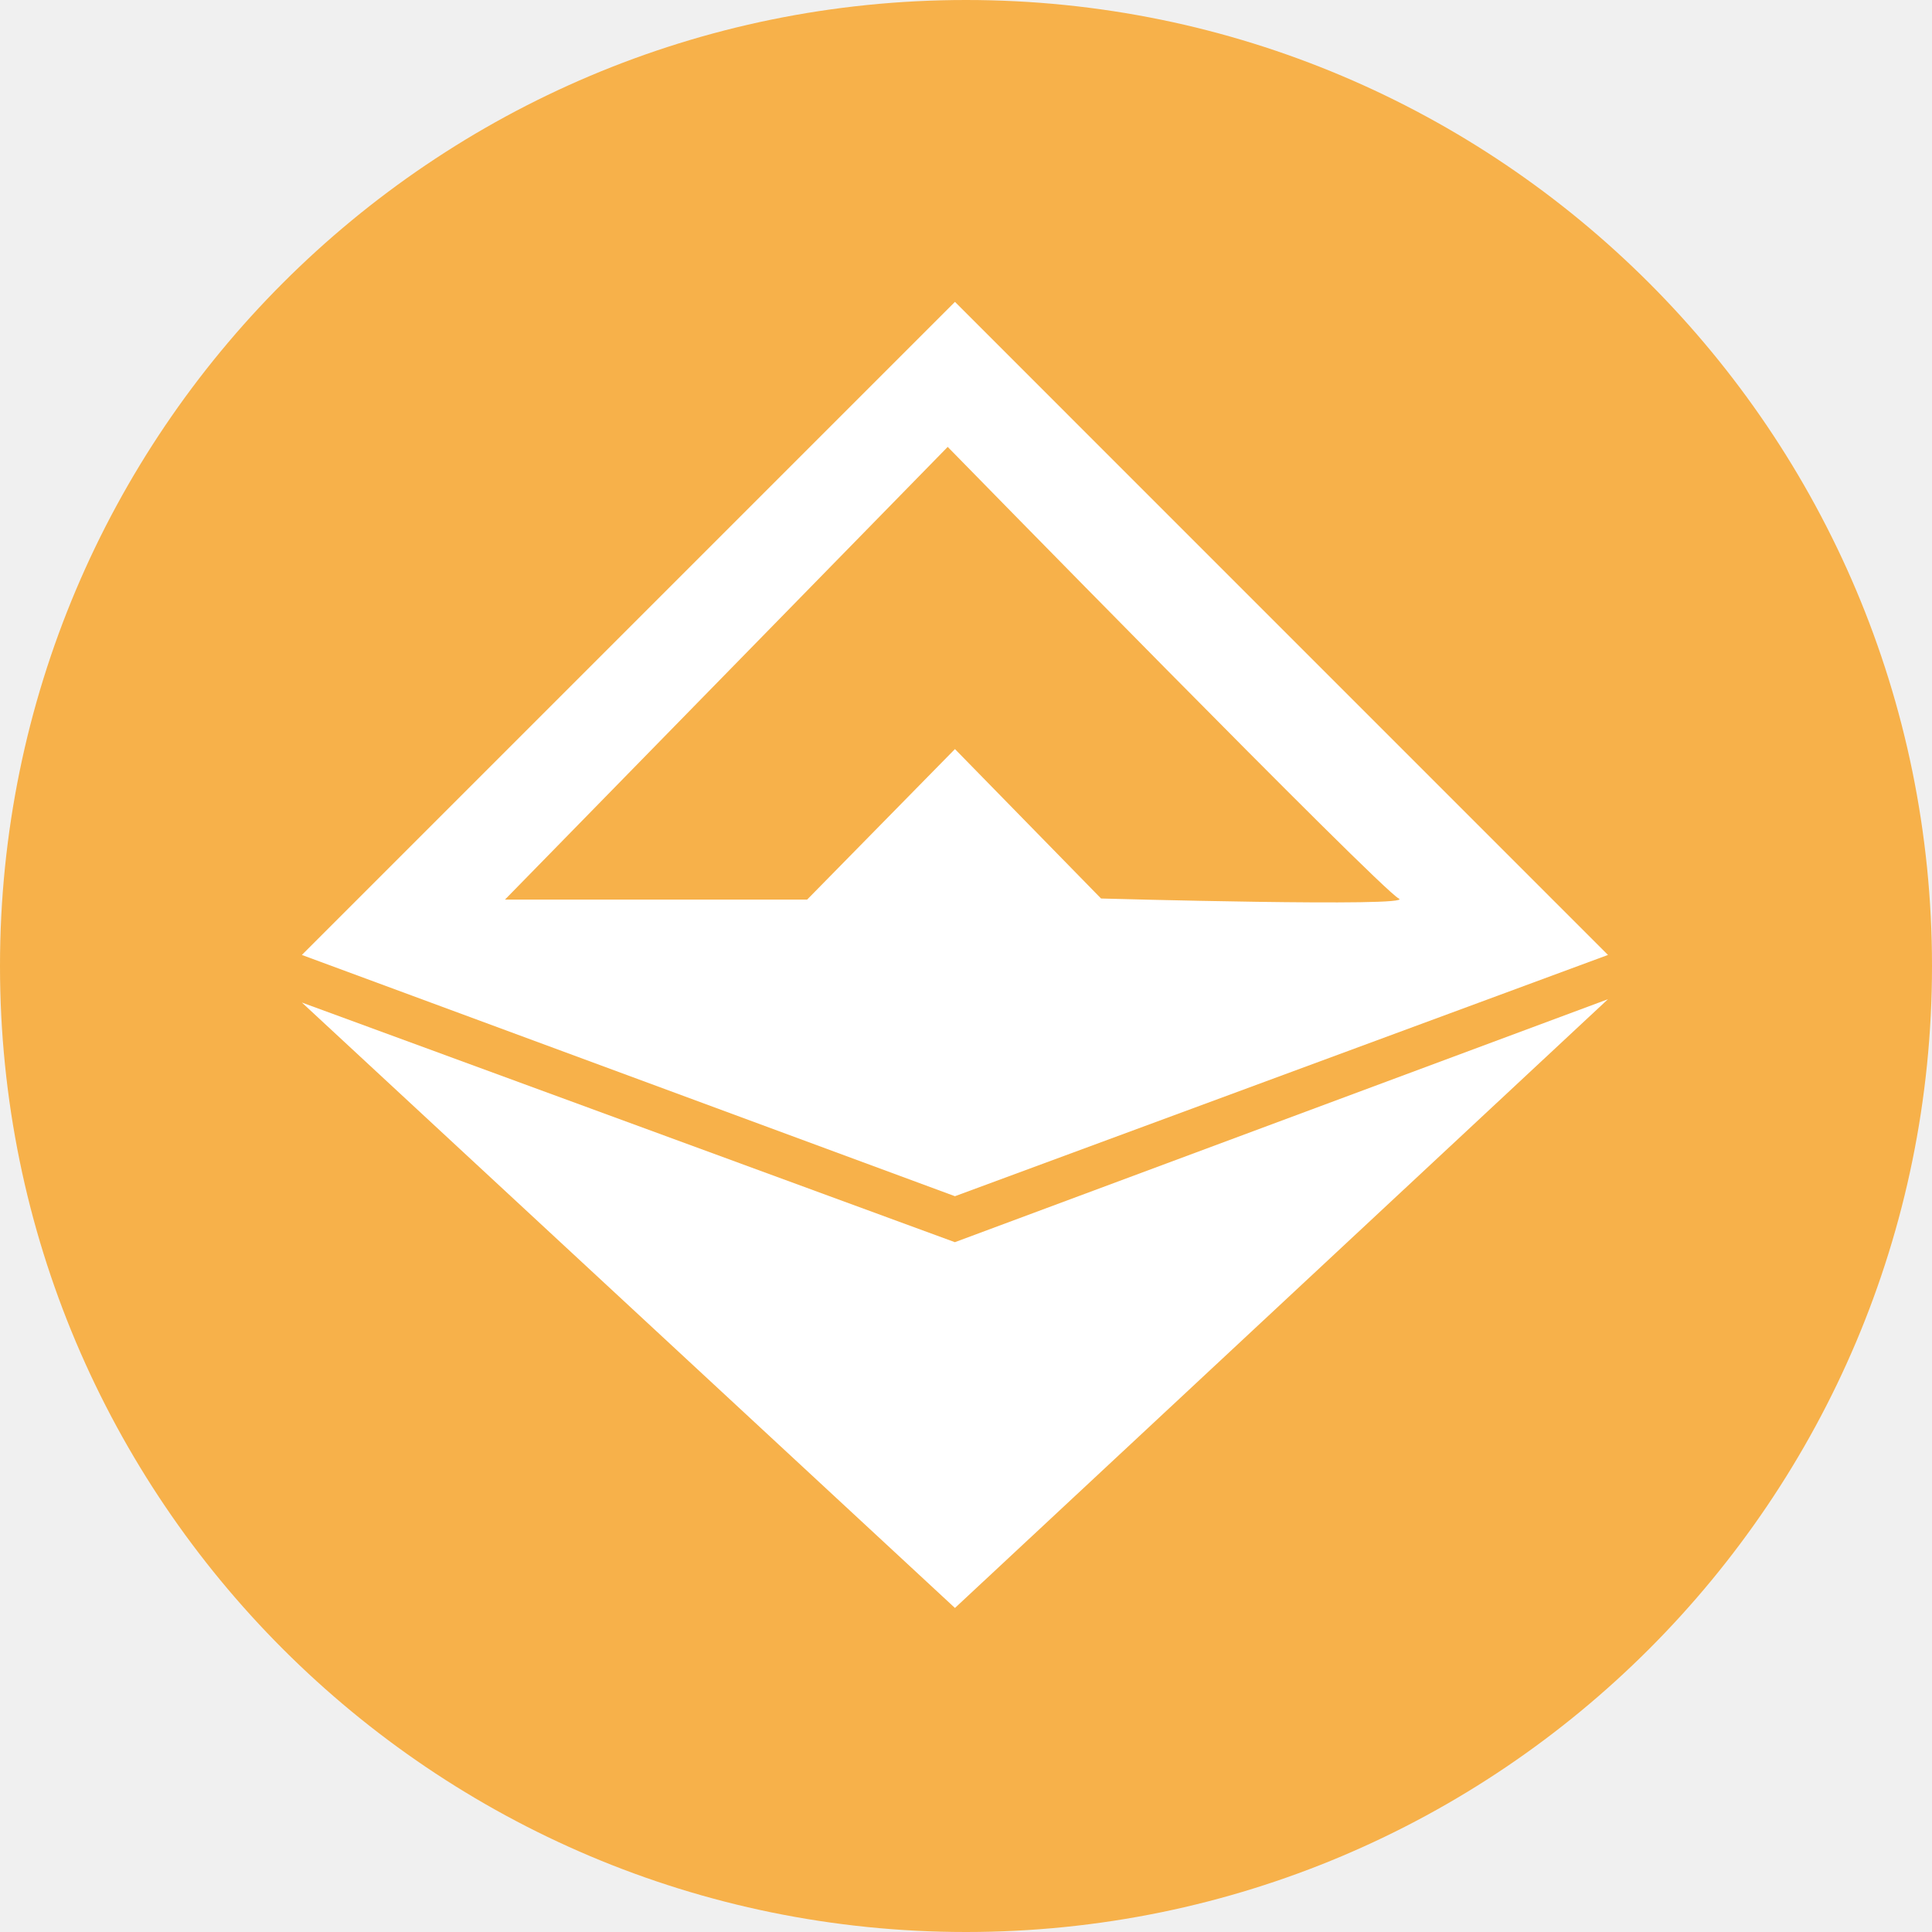
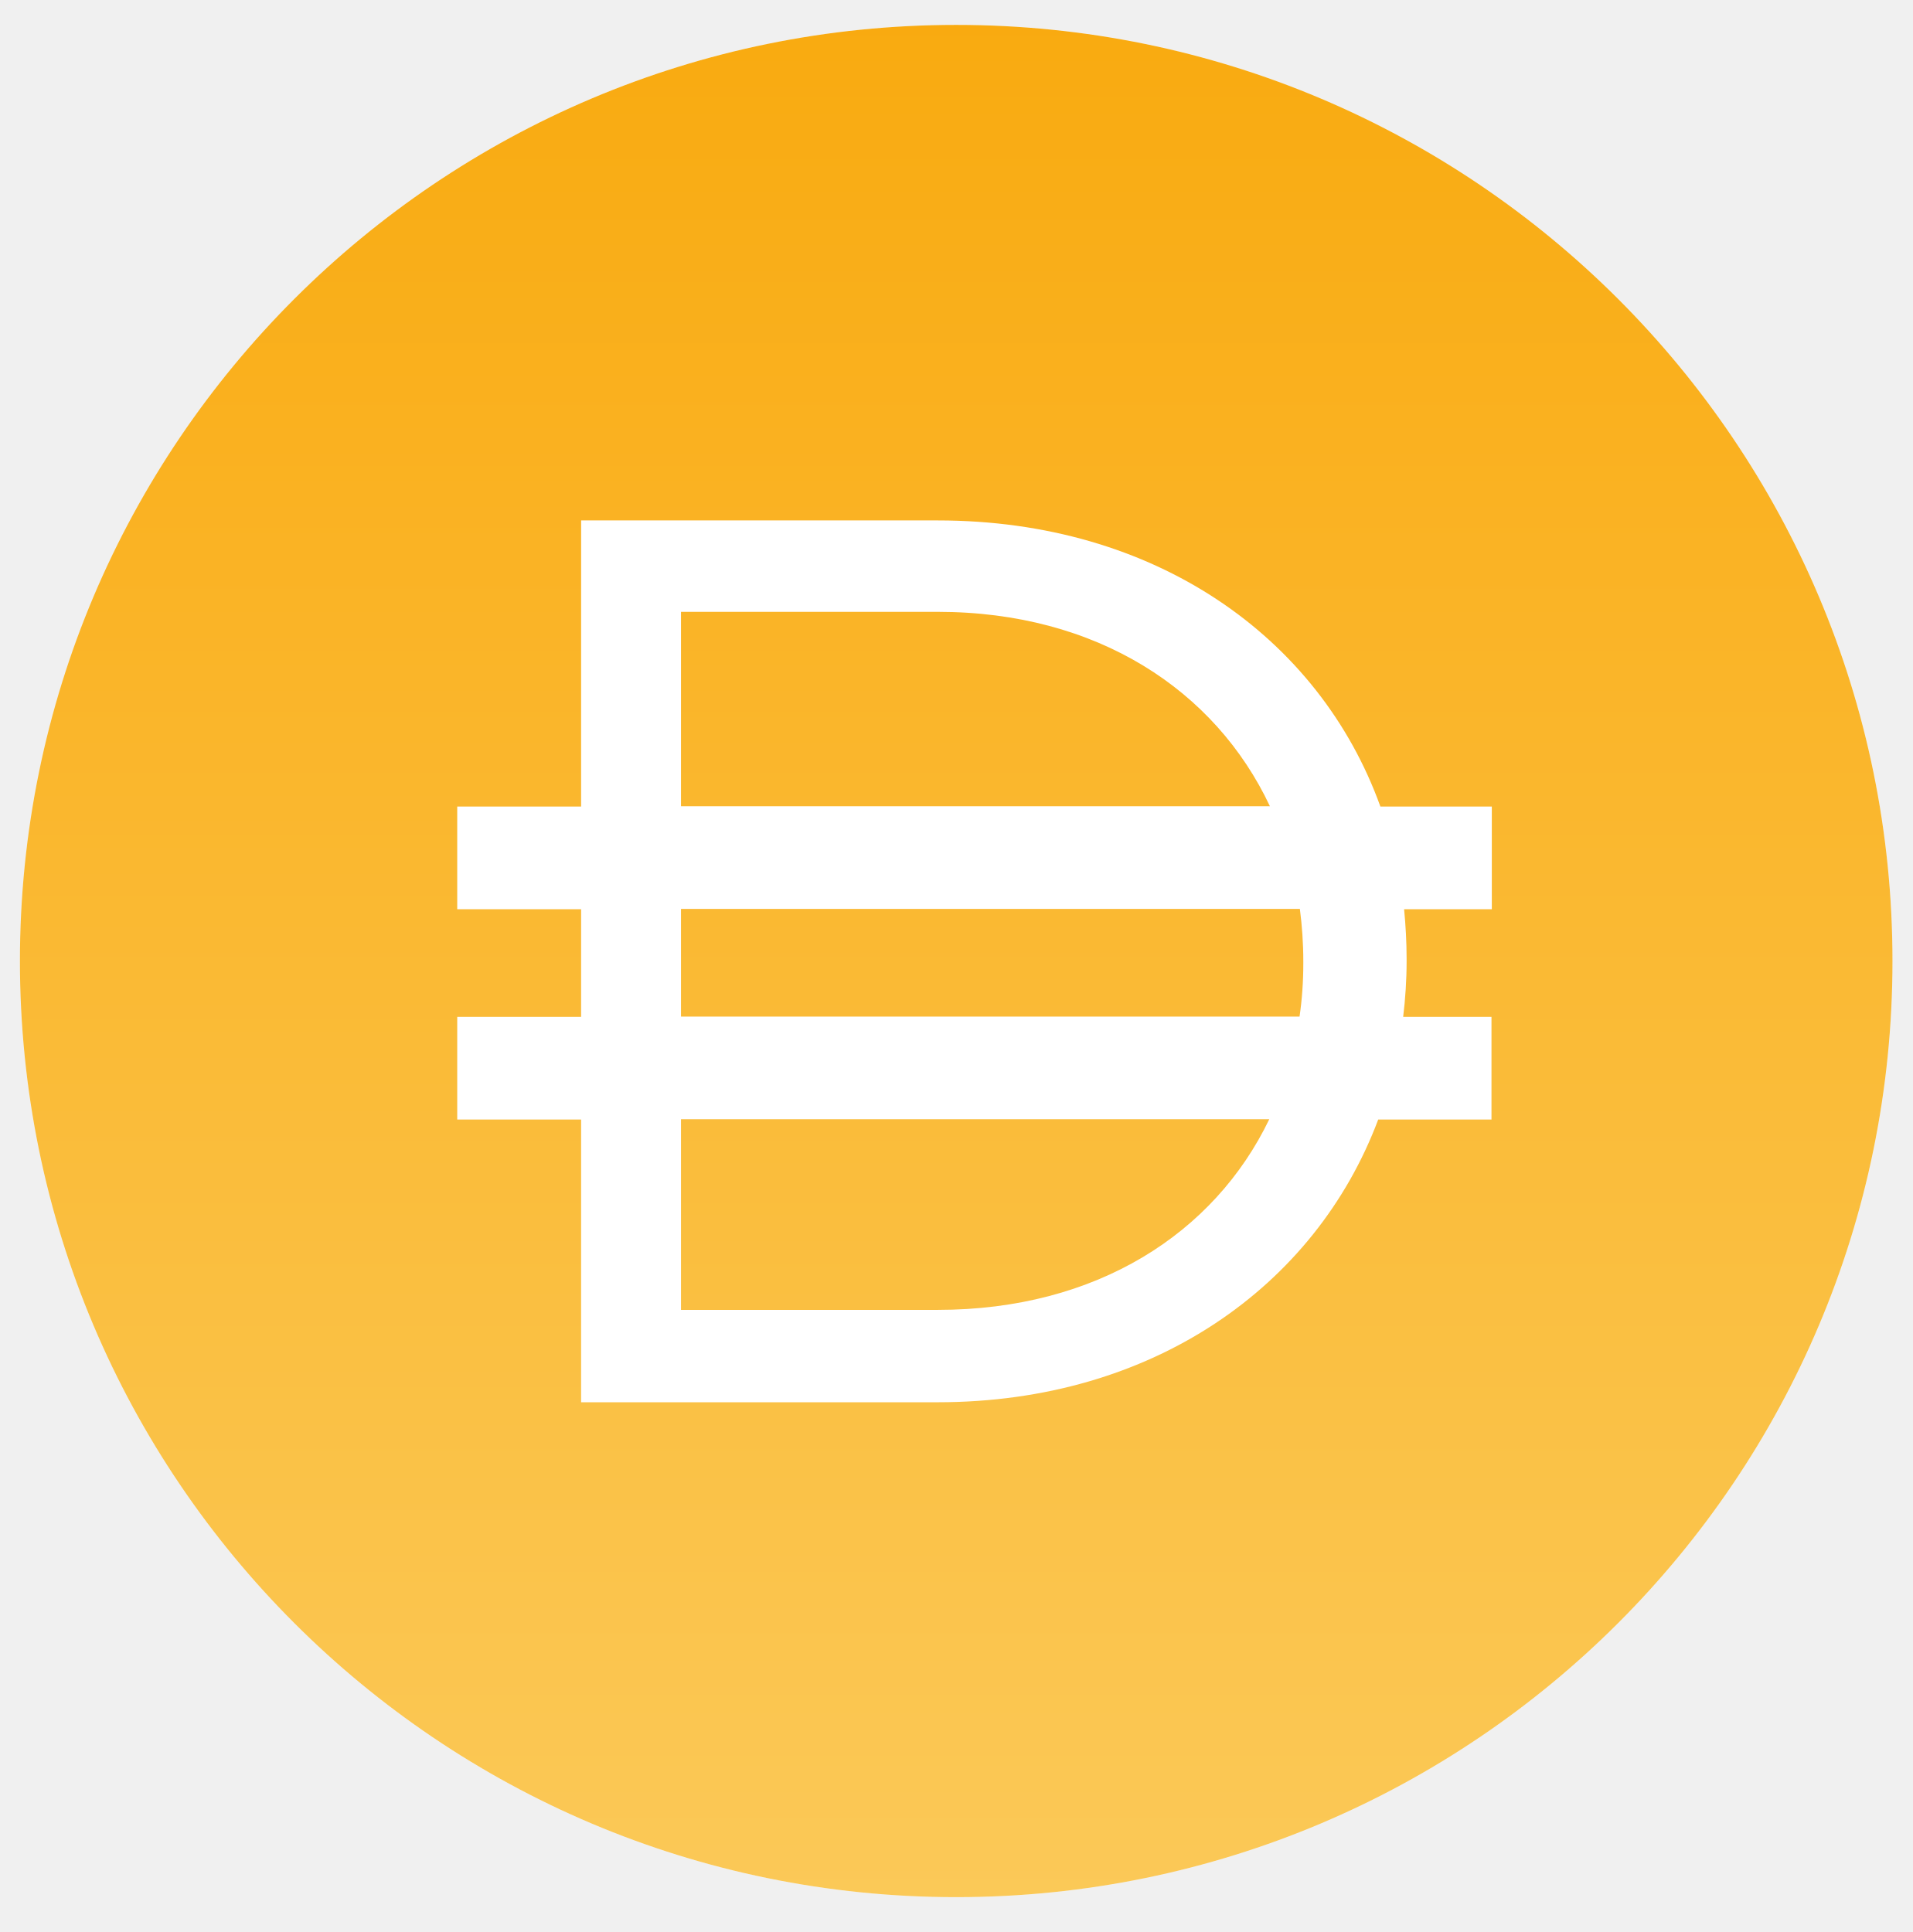
- <svg xmlns="http://www.w3.org/2000/svg" width="32" height="32" viewBox="0 0 32 32">
-   <g fill="none">
-     <circle cx="16" cy="16" r="16" fill="#F7B14A" />
-     <path d="M26.633 15.817L15.817 5 5 15.817l10.817 3.996 10.816-3.996zM8.364 14.9l7.333-7.498s7.169 7.333 7.471 7.48c.303.146-4.931 0-4.931 0l-2.42-2.475-2.448 2.493H8.364zm7.453 5.674l10.816-4.024-10.816 10.083L5 16.605l10.817 3.97z" fill="#FFF" />
-   </g>
+ <svg xmlns="http://www.w3.org/2000/svg" width="96" height="97" viewBox="0 0 96 97" fill="none">
+   <circle cx="48" cy="48.25" r="47" fill="#F9FAFB" />
+   <path d="M48 95.25C73.957 95.25 95 74.207 95 48.25C95 22.293 73.957 1.25 48 1.25C22.043 1.25 1 22.293 1 48.25C1 74.207 22.043 95.25 48 95.25Z" fill="url(#paint0_linear)" />
+   <path d="M74.871 40.495H69.294C66.223 31.972 57.967 26.129 47.078 26.129H29.171V40.495H22.952V45.649H29.171V51.054H22.952V56.209H29.171V70.403H47.078C57.841 70.403 66.035 64.606 69.184 56.209H74.871V51.054H70.437C70.547 50.146 70.61 49.206 70.61 48.266V48.14C70.61 47.294 70.563 46.464 70.484 45.649H74.887V40.495H74.871ZM34.185 30.719H47.078C55.068 30.719 61.006 34.651 63.748 40.479H34.185V30.719ZM47.078 65.765H34.185V56.193H63.716C60.959 61.927 55.037 65.765 47.078 65.765ZM65.424 48.375C65.424 49.284 65.361 50.177 65.236 51.039H34.185V45.634H65.252C65.361 46.48 65.424 47.357 65.424 48.25V48.375Z" fill="white" />
+   <defs>
+     <linearGradient id="paint0_linear" x1="48" y1="-12.067" x2="48" y2="105.12" gradientUnits="userSpaceOnUse">
+       <stop stop-color="#F9A606" />
+       <stop offset="1" stop-color="#FBCC5F" />
+     </linearGradient>
+   </defs>
</svg>
